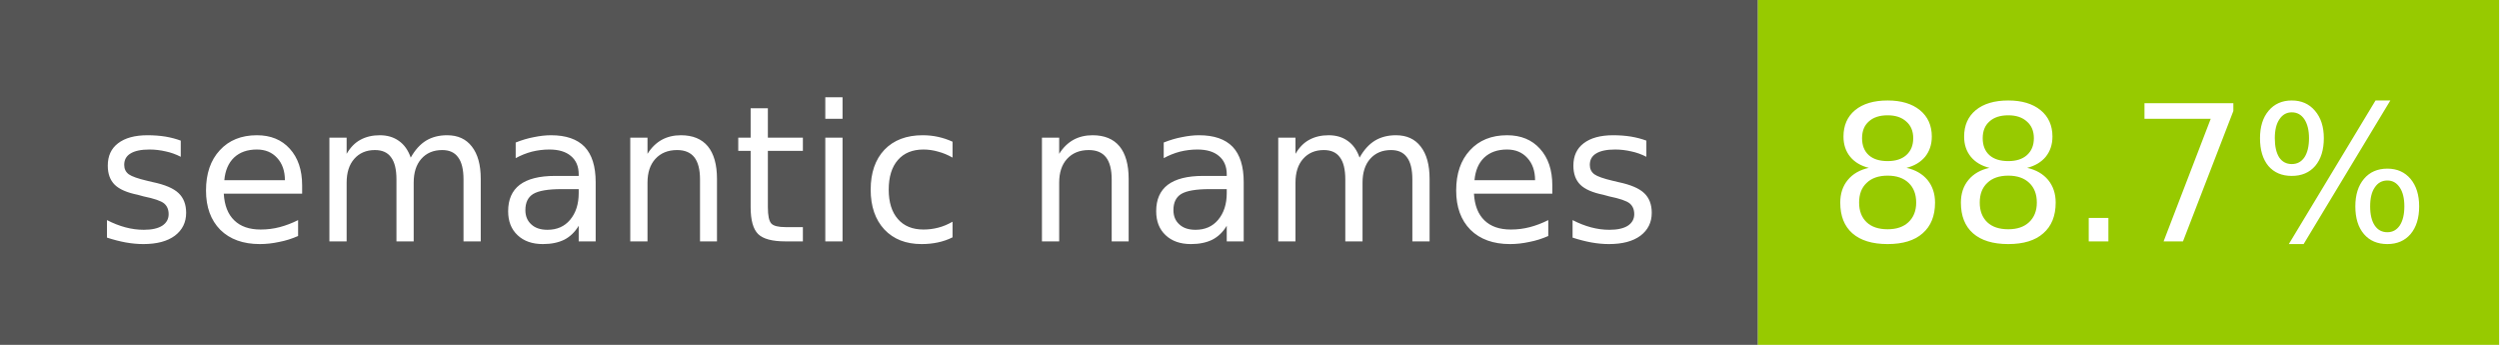
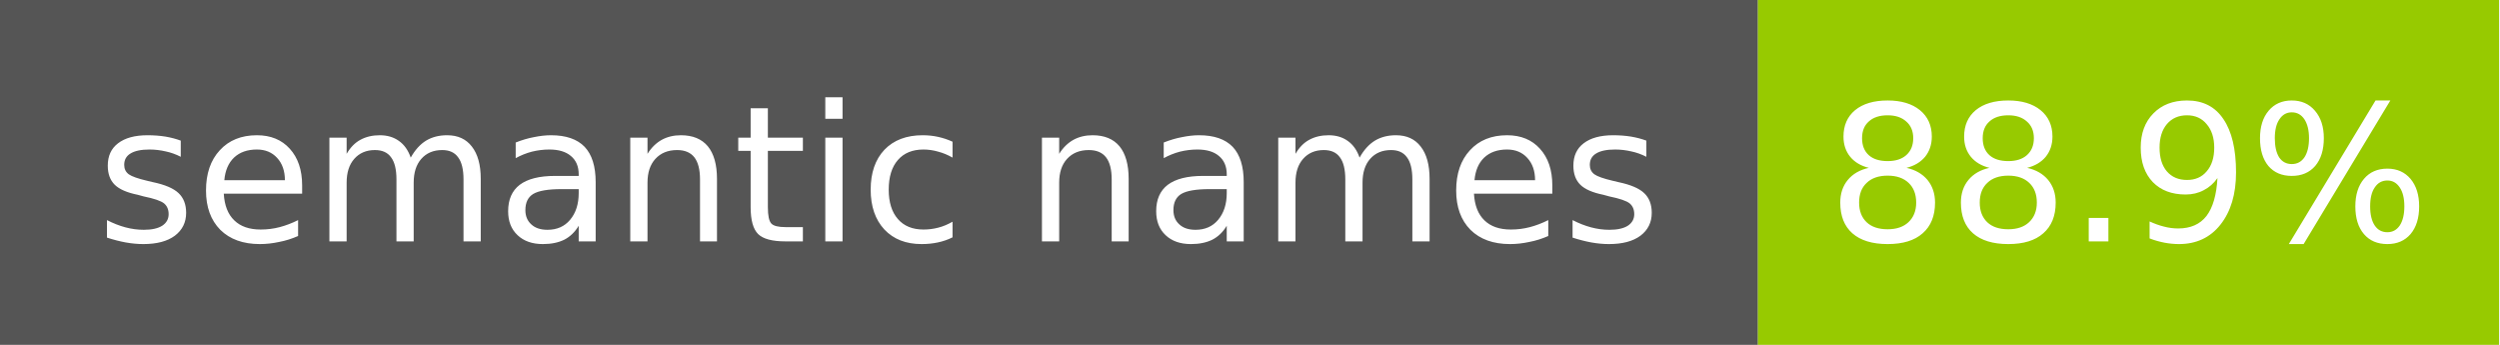
- <svg xmlns="http://www.w3.org/2000/svg" width="145" height="20" role="img" aria-label="semantic names: 88.7%">
+ <svg xmlns="http://www.w3.org/2000/svg" width="145" height="20" role="img" aria-label="semantic names: 88.9%">
  <rect width="102" height="20" fill="#555555" />
  <rect x="102" width="43" height="20" fill="#97ca00" />
  <g fill="#ffffff" text-anchor="middle" font-family="Verdana,Geneva,DejaVu Sans,sans-serif" font-size="11">
    <text x="51.0" y="14">semantic names</text>
-     <text x="123.5" y="14">88.7%</text>
+     <text x="123.5" y="14">88.9%</text>
  </g>
</svg>
